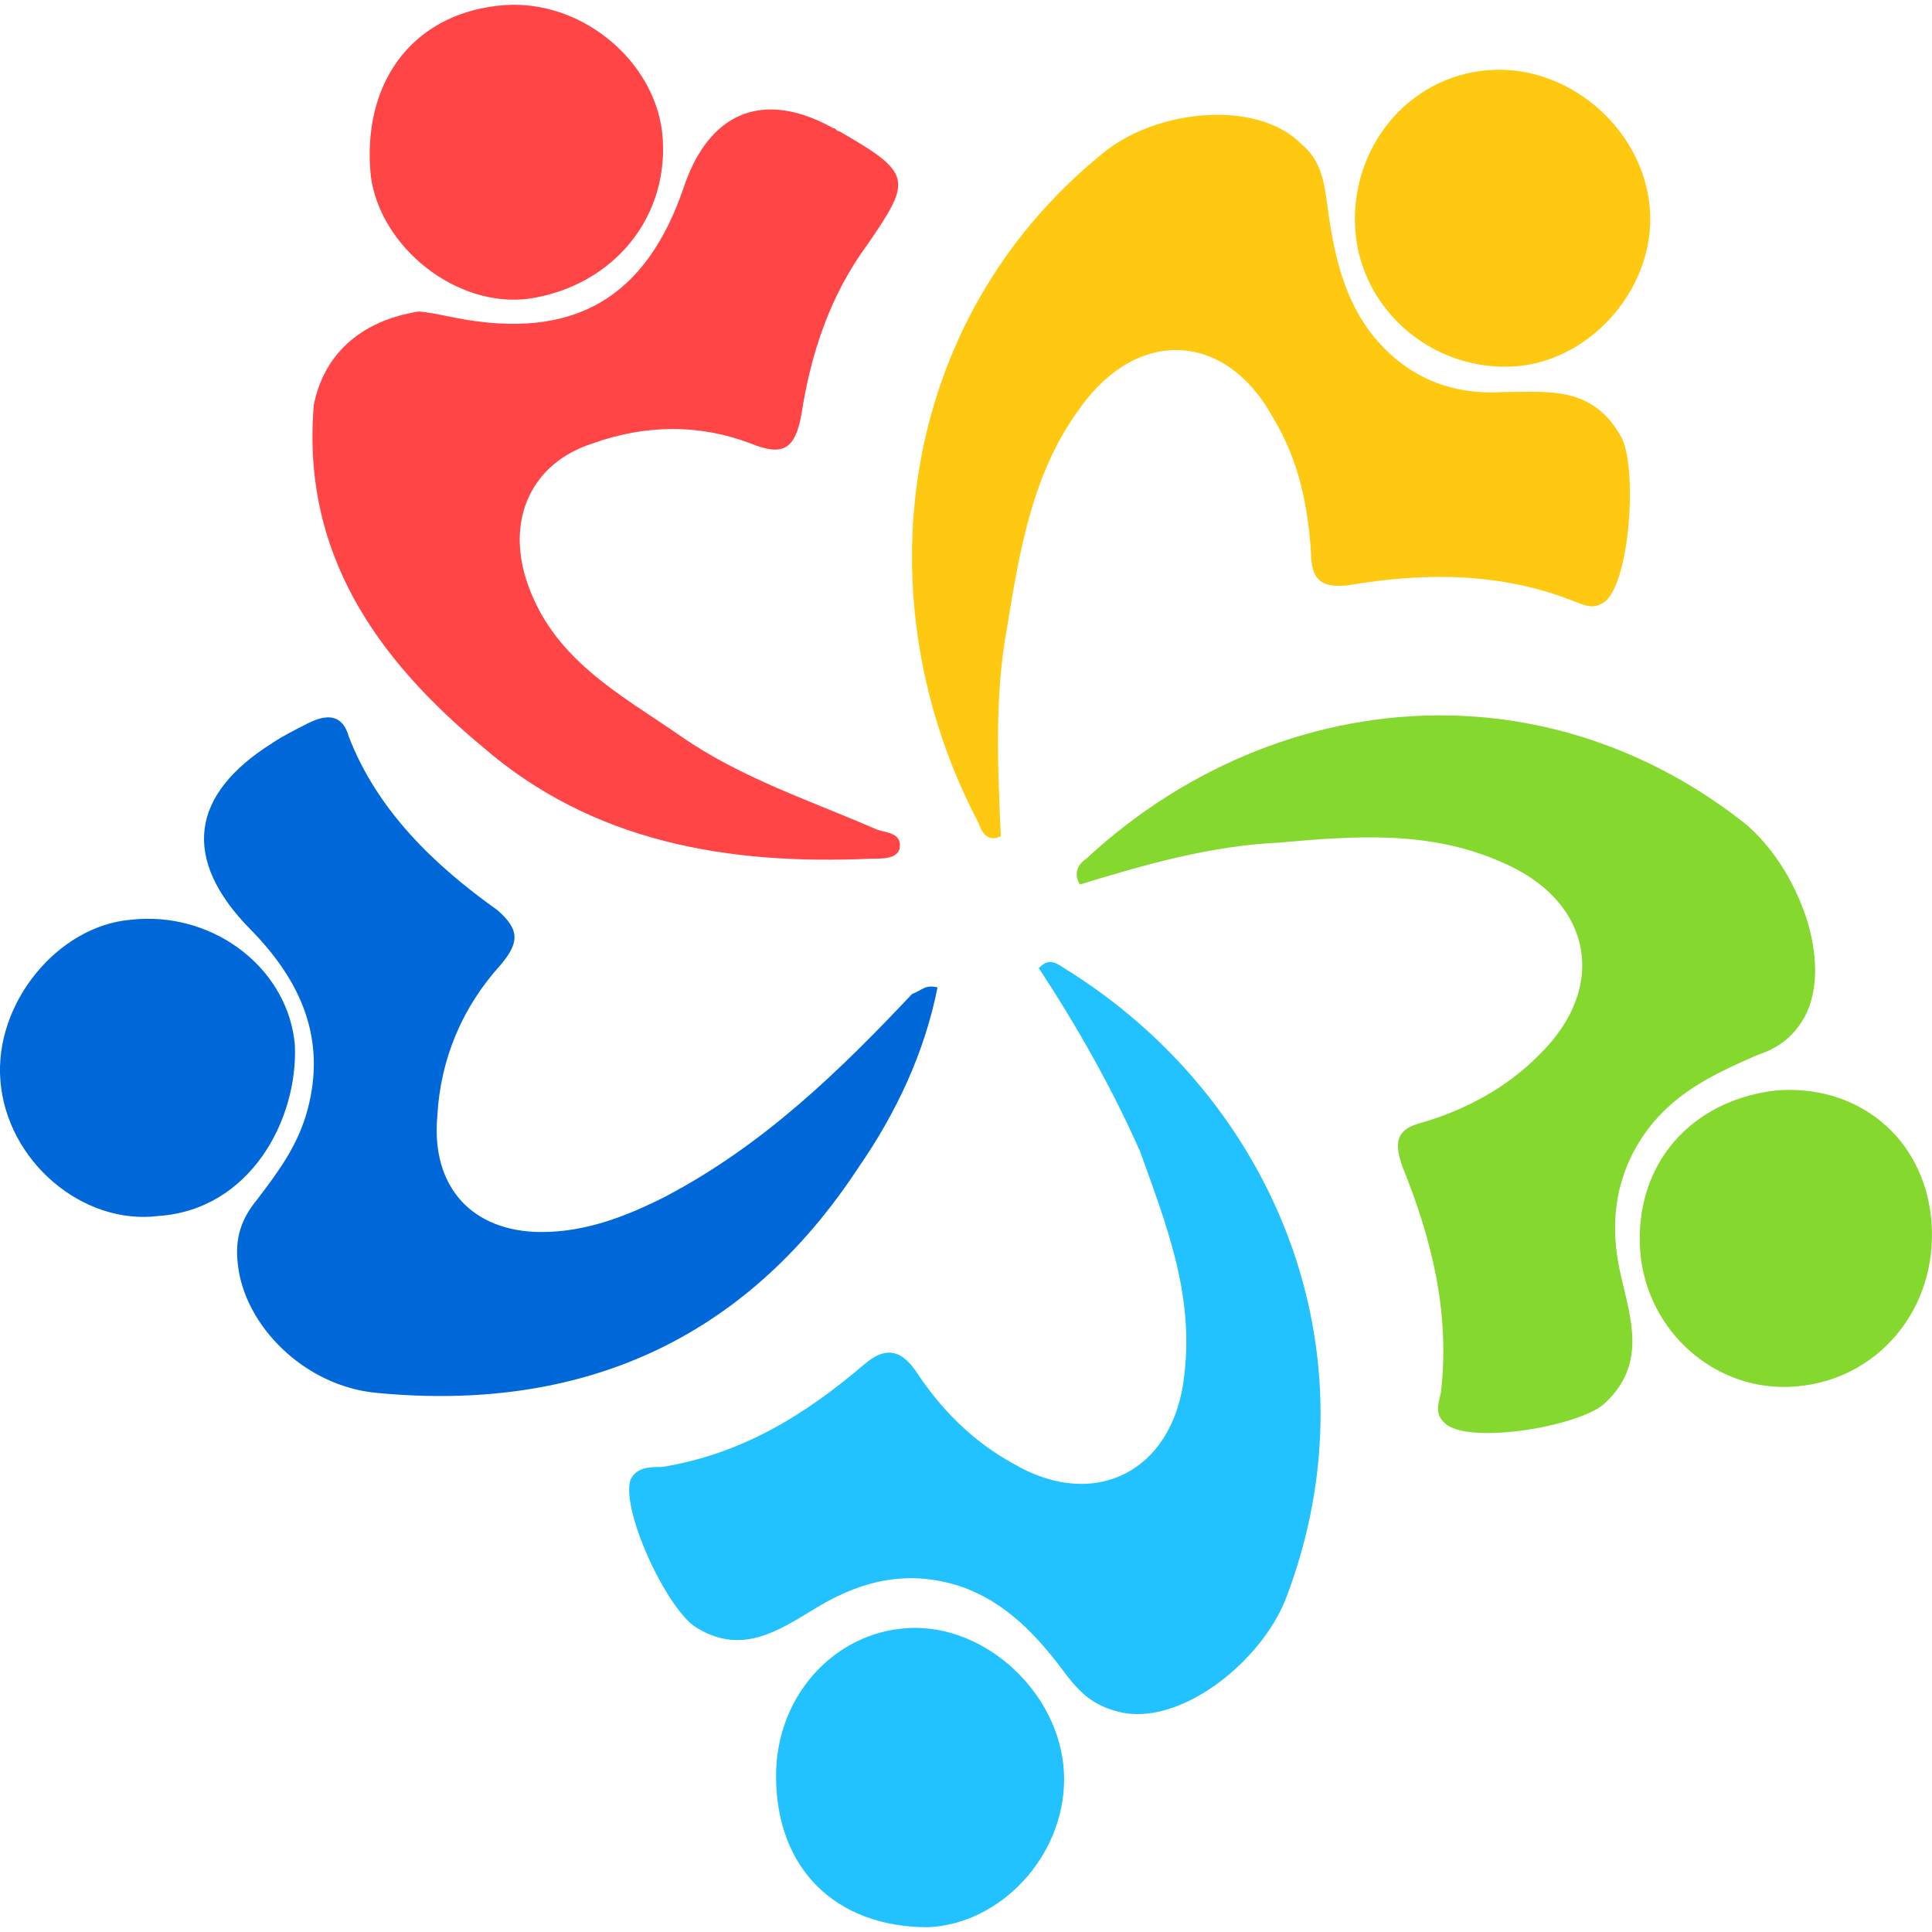
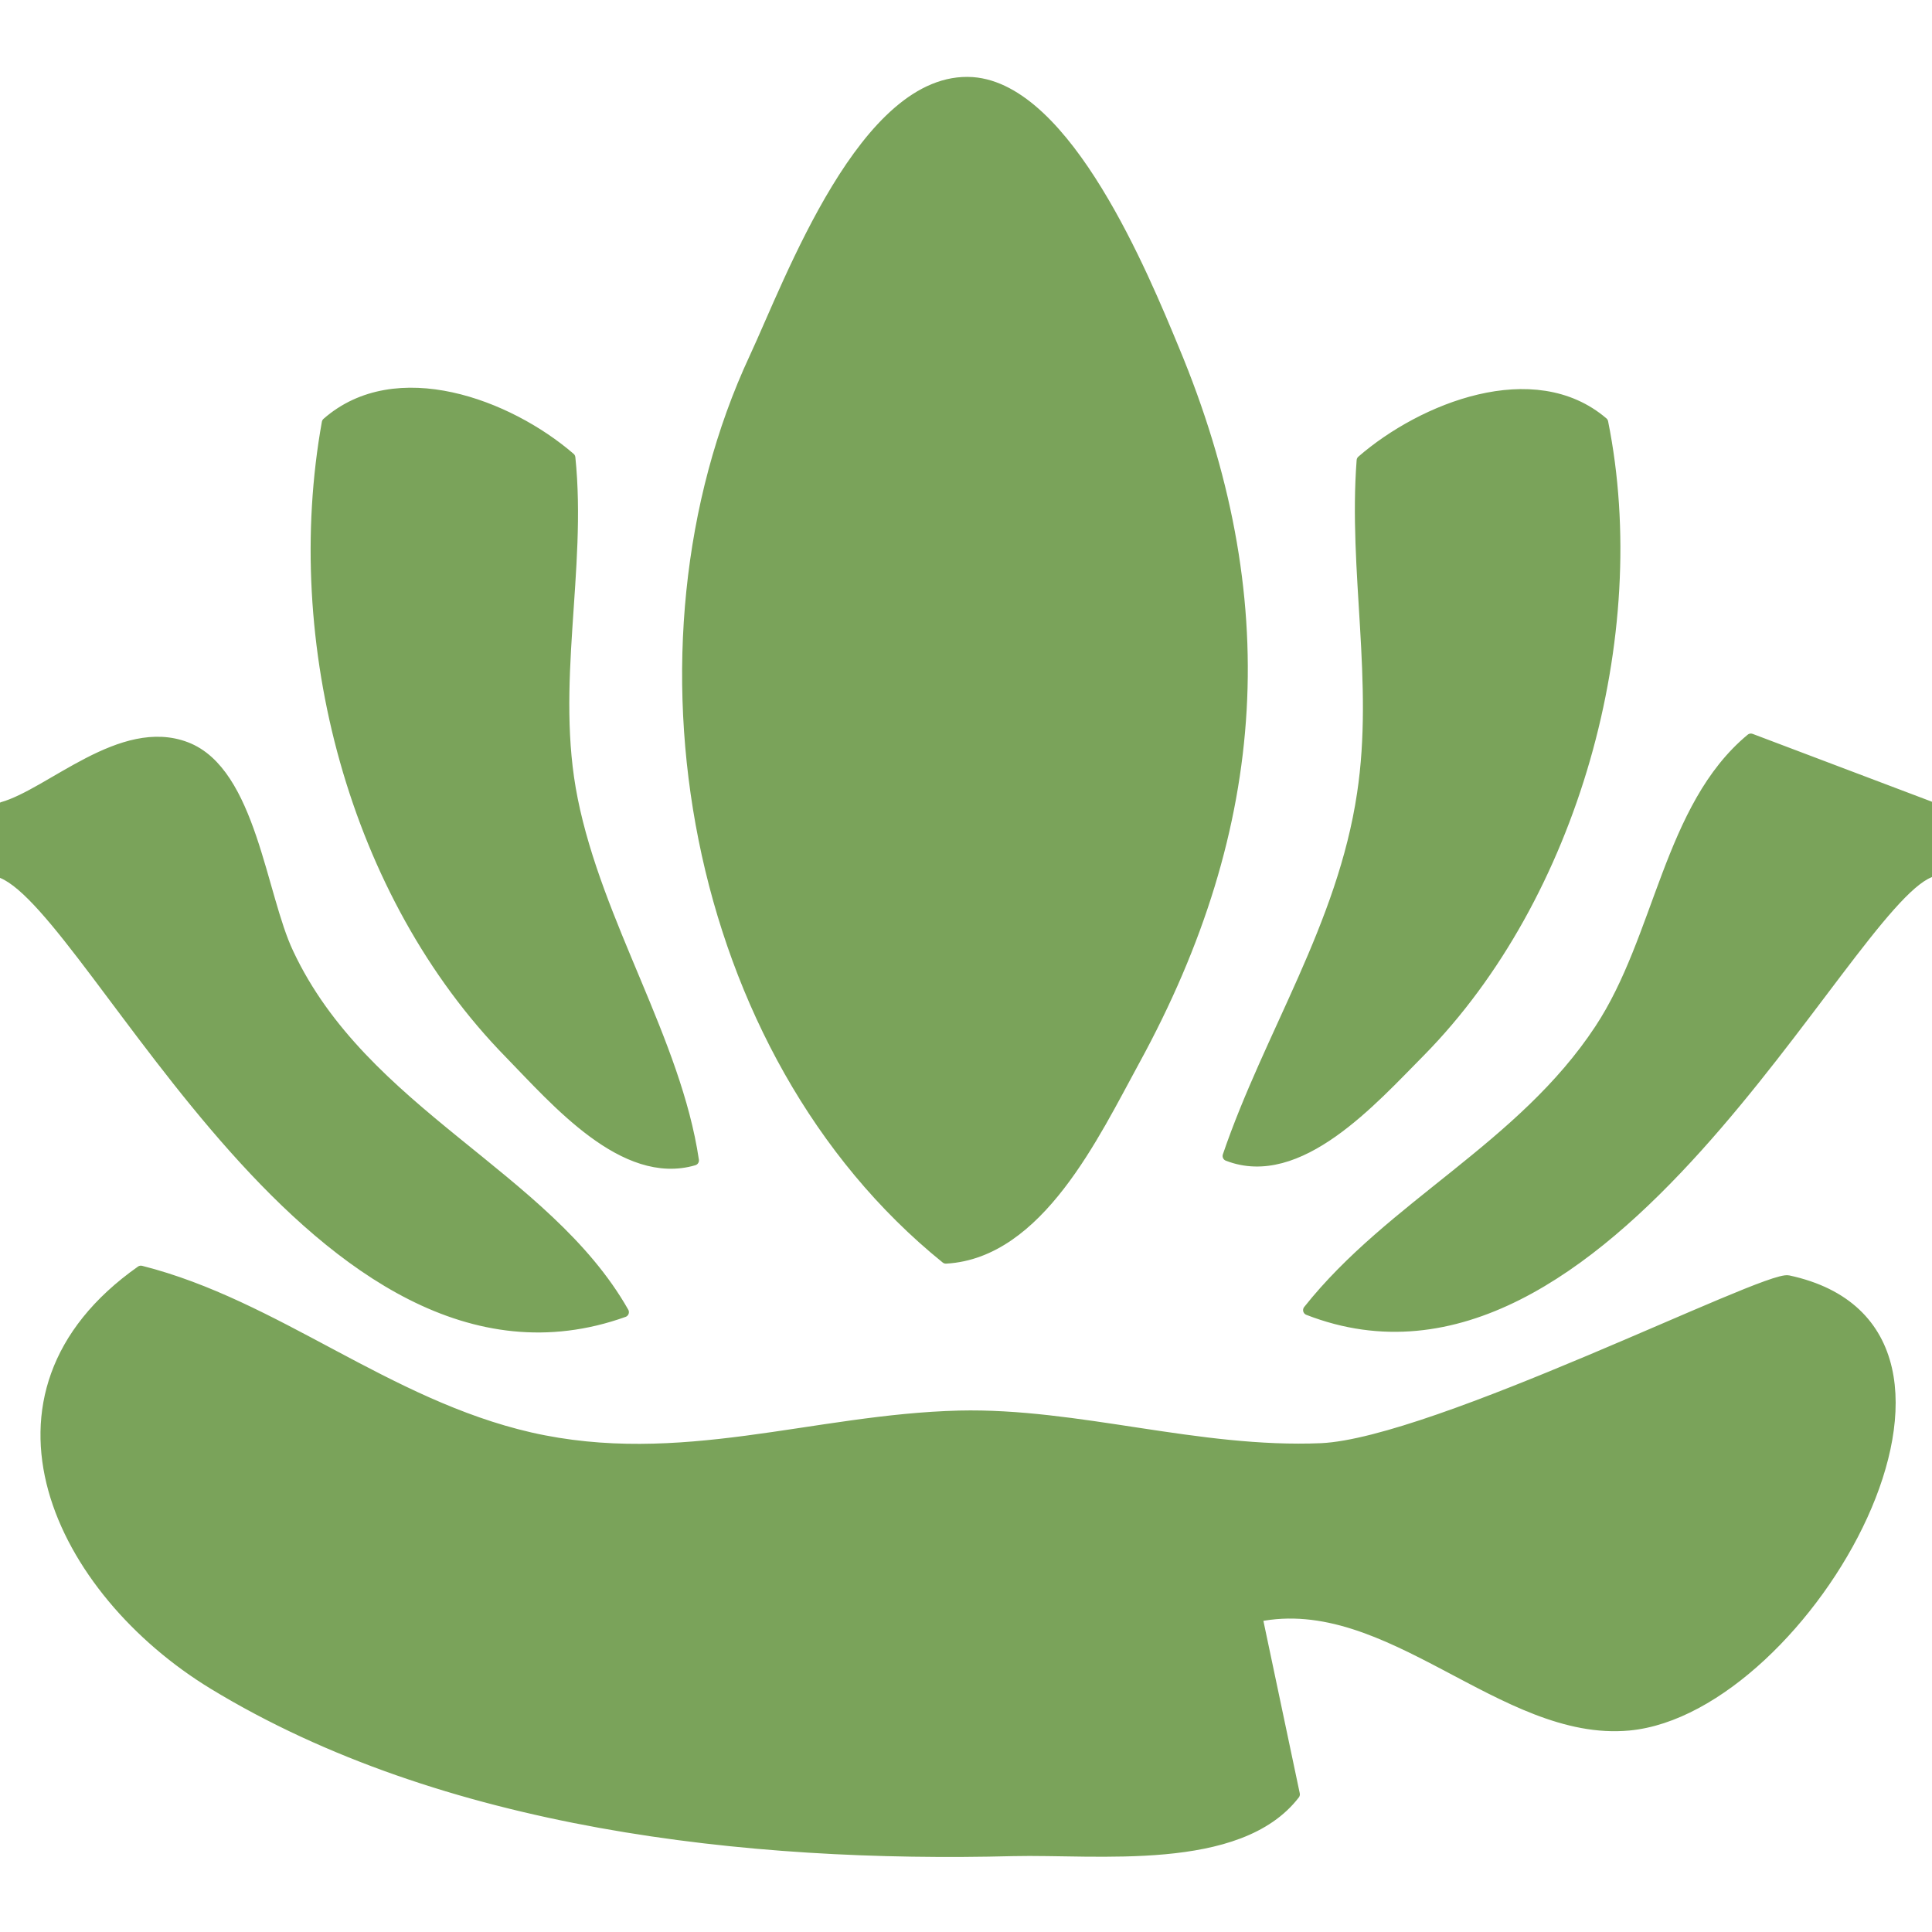
- <svg xmlns="http://www.w3.org/2000/svg" width="128" height="128" viewBox="0 0 128 128">
-   <path fill="#85d82e" d="M95.965 47.4c-8.687-.15-17.27 3.253-23.996 9.49c-.63.426-.84 1.067-.418 1.708c4.195-1.282 8.597-2.563 13.21-2.774c4.825-.426 9.86-.851 14.684 1.278c6.082 2.559 7.133 8.316 2.516 12.796c-2.098 2.133-4.824 3.625-7.758 4.477c-1.68.426-1.89 1.281-1.262 2.984c1.891 4.692 3.149 9.598 2.52 14.926c-.211.856-.422 1.496.418 2.133c1.886 1.281 9.02 0 10.488-1.492c2.727-2.559 1.676-5.543 1.047-8.317c-.836-3.41-.418-6.609 1.469-9.382c1.887-2.77 4.613-4.051 7.55-5.329c1.258-.425 2.31-1.066 3.149-2.558c1.887-3.625-.422-9.809-3.988-12.797c-6.055-4.758-12.873-7.025-19.63-7.143zm22.734 24.809q-.498-.007-1.01.033c-5.66.641-9.437 4.906-9.02 10.664c.422 5.328 5.036 9.38 10.278 8.953c5.453-.426 9.442-5.117 9.02-10.875c-.392-5.196-4.289-8.707-9.268-8.775" />
-   <path fill="#22c1ff" d="M69.662 63.74c-.262-.027-.523.08-.838.4c2.516 3.836 4.824 7.891 6.711 12.153c1.68 4.692 3.567 9.383 2.938 14.715c-.63 6.398-5.875 9.168-11.328 5.969c-2.727-1.493-4.825-3.625-6.5-6.184c-1.051-1.492-2.098-1.492-3.356-.426c-3.988 3.414-8.18 5.973-13.426 6.824c-.836 0-1.675 0-2.097.852c-.63 2.133 2.52 8.742 4.406 9.809c3.144 1.921 5.664 0 8.18-1.493c2.937-1.703 5.87-2.343 9.226-1.277c3.149 1.067 5.246 3.41 7.133 5.969c.84 1.066 1.68 1.918 3.355 2.347c3.985 1.067 9.438-3.199 11.118-7.464c6.293-16.418-.84-33.266-14.684-41.793c-.314-.213-.576-.374-.838-.4zm-9.017 44.112c-5.036 0-9.23 4.265-9.23 9.808c0 6.183 3.983 10.024 10.07 10.024c4.82-.215 9.015-4.692 9.015-9.809c0-5.332-4.824-10.023-9.855-10.023" />
-   <path fill="#ffc911" d="M99.096 4.623a9 9 0 0 0-.49.025c-5.454.426-9.227 5.329-8.81 10.66c.419 5.333 5.243 9.383 10.696 8.958c5.035-.426 9.23-5.332 8.813-10.45c-.41-5.165-5.144-9.325-10.21-9.193zM80.789 7.607c-2.765-.032-5.766.906-7.77 2.584c-13.632 11.09-15.94 29.641-8.18 44.352c.208.64.63 1.281 1.466.855v-.002c-.207-4.69-.418-9.38.422-13.86c.84-5.118 1.675-10.235 4.824-14.497c3.773-5.332 9.648-5.121 12.793.637c1.68 2.773 2.308 5.758 2.515 8.957c0 1.918.84 2.344 2.52 2.133c5.032-.852 10.066-.852 14.89 1.066c.63.211 1.258.64 2.098 0c1.676-1.492 2.098-8.957 1.047-10.875c-1.887-3.414-4.824-2.984-7.758-2.984c-3.355.21-6.293-.856-8.601-3.625c-2.098-2.559-2.727-5.758-3.145-8.957c-.21-1.492-.422-2.774-1.68-3.84c-1.283-1.306-3.29-1.918-5.44-1.944z" />
-   <path fill="#0068d8" d="M21.68 47.53c-.39.014-.833.163-1.305.404c-.84.425-1.68.851-2.309 1.28c-5.453 3.41-6.082 7.677-1.468 12.368c3.355 3.41 5.035 7.25 3.777 11.941c-.629 2.344-1.89 4.051-3.355 5.97c-1.051 1.28-1.47 2.558-1.262 4.265c.422 4.05 4.406 8.101 9.23 8.527c13.422 1.281 24.328-3.41 31.88-14.926c2.519-3.624 4.405-7.675 5.245-11.941c-.84-.211-1.05.215-1.68.43c-4.823 5.117-9.859 10.02-16.359 13.433c-2.515 1.278-5.242 2.344-8.18 2.344c-4.613 0-7.34-2.984-6.921-7.676c.21-3.84 1.68-7.25 4.195-10.023c1.258-1.492 1.258-2.344-.211-3.625c-4.195-2.985-7.969-6.61-9.855-11.516c-.264-.932-.771-1.281-1.422-1.256zM9.646 60.872q-.505.008-1.017.068c-4.824.426-9.02 5.543-8.602 10.66c.423 5.335 5.453 9.6 10.489 8.96c6.082-.426 9.23-6.399 9.02-11.301c-.396-4.798-4.842-8.472-9.89-8.385z" />
-   <path fill="#ff4546" d="M33.938.316a9 9 0 0 0-.981.067c-5.66.64-9.02 5.117-8.387 11.3c.629 4.692 5.66 8.743 10.485 8.106c5.664-.856 9.437-5.547 8.808-11.09c-.59-4.6-5.048-8.447-9.925-8.383m17.26 6.938c-2.666-.061-4.711 1.697-5.866 5.07c-2.516 7.465-7.34 10.235-15.102 8.742c-1.046-.214-2.097-.425-2.515-.425c-3.985.64-6.293 2.984-6.922 6.183c-.84 9.81 4.195 16.844 11.117 22.602c7.34 6.398 16.36 7.89 25.797 7.465c.84 0 1.68 0 1.887-.641c.21-1.066-.836-1.066-1.469-1.277c-4.402-1.922-9.016-3.414-13.004-6.188c-3.984-2.769-8.598-5.117-10.277-10.445c-1.258-4.051.422-7.676 4.406-8.957c3.566-1.281 7.133-1.281 10.488 0c2.098.851 2.934.426 3.356-1.918c.629-4.051 1.886-7.89 4.402-11.3c2.938-4.267 2.938-4.692-1.887-7.466c-.21 0-.21-.215-.418-.215c-1.442-.8-2.782-1.202-3.994-1.23z" />
+ <svg xmlns="http://www.w3.org/2000/svg" viewBox="0 0 48 48" width="48" height="48">
+   <path d="M23.5 31.27C17.14 26.13 15.39 16.08 18.74 8.89C19.62 7 21.49 1.86 24.16 2.04C26.51 2.21 28.42 6.86 29.17 8.67C31.75 14.85 31.39 20.51 28.19 26.36C27.19 28.19 25.81 31.14 23.5 31.27ZM14.17 11.37C14.46 14.17 13.66 17.03 14.23 19.86C14.85 22.96 16.8 25.86 17.24 28.83C15.5 29.34 13.81 27.36 12.66 26.18C8.78 22.22 7.14 15.95 8.12 10.5C9.84 8.99 12.63 10.04 14.17 11.37ZM39.83 10.49C40.9 15.8 39.08 22.28 35.29 26.13C34.1 27.33 32.27 29.41 30.5 28.72C31.53 25.7 33.35 23.01 33.84 19.72C34.26 16.94 33.62 14.19 33.83 11.44C35.34 10.13 38.11 9.02 39.83 10.49ZM0.06 21.7C0.06 21.15 0.06 20.6 0.06 20.05C1.26 19.71 3.02 17.94 4.63 18.56C6.24 19.18 6.49 22.25 7.17 23.68C9.03 27.65 13.57 29.2 15.5 32.6C7.93 35.31 2.38 22.67 0.06 21.7ZM47.94 20.03C47.94 20.58 47.94 21.13 47.94 21.68C45.8 22.54 39.84 35.41 32.5 32.55C34.57 29.94 37.81 28.5 39.74 25.57C41.24 23.3 41.45 20.05 43.5 18.35C44.98 18.91 46.46 19.47 47.94 20.03ZM3.5 31.57C6.86 32.42 9.6 34.89 13.17 35.71C16.9 36.56 20.23 35.26 23.83 35.17C26.77 35.1 29.76 36.11 32.83 35.98C35.65 35.85 43.87 31.68 44.43 31.81C50.24 33.06 44.87 42.46 40.47 42.87C37.34 43.16 34.51 39.5 31.24 40.17C31.55 41.64 31.86 43.11 32.17 44.58C30.78 46.39 27.25 45.94 25.17 45.99C18.57 46.16 11.02 45.33 5.3 41.85C1.49 39.53 -0.9 34.67 3.5 31.57Z" fill="#7aa35a" fill-rule="evenodd" stroke="#7aa35a" stroke-width="0.25" stroke-linejoin="round" />
</svg>
